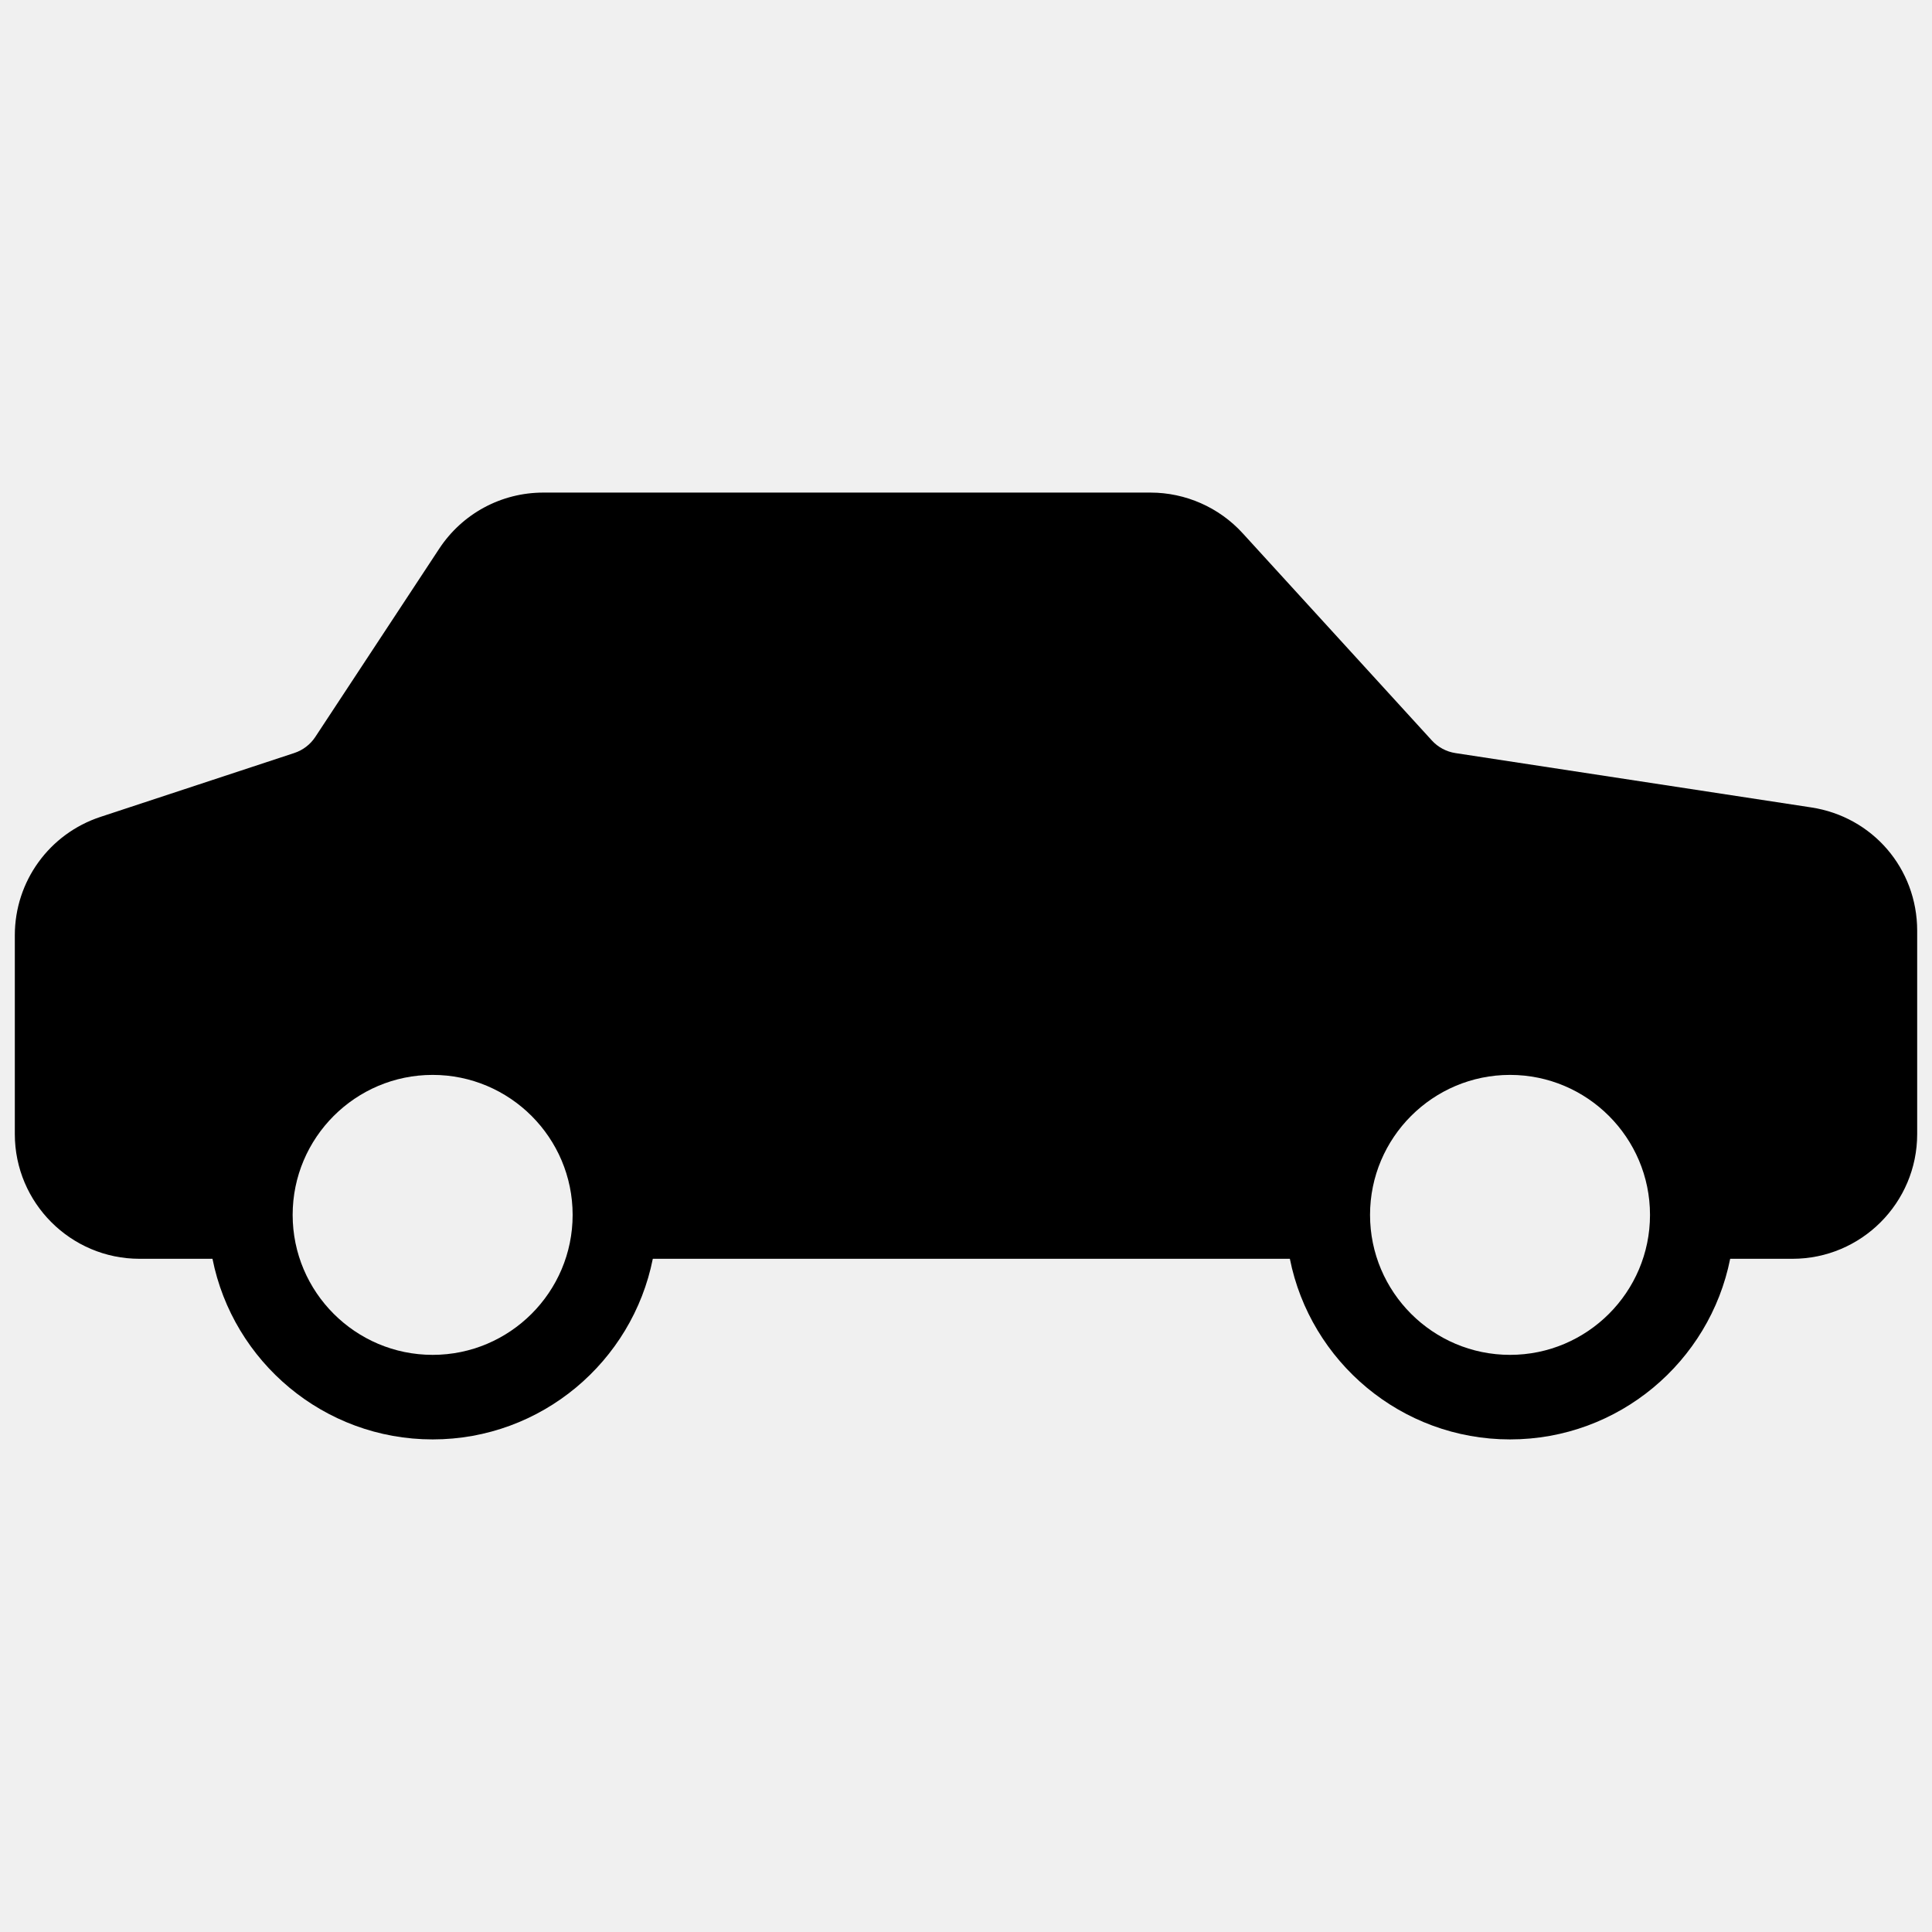
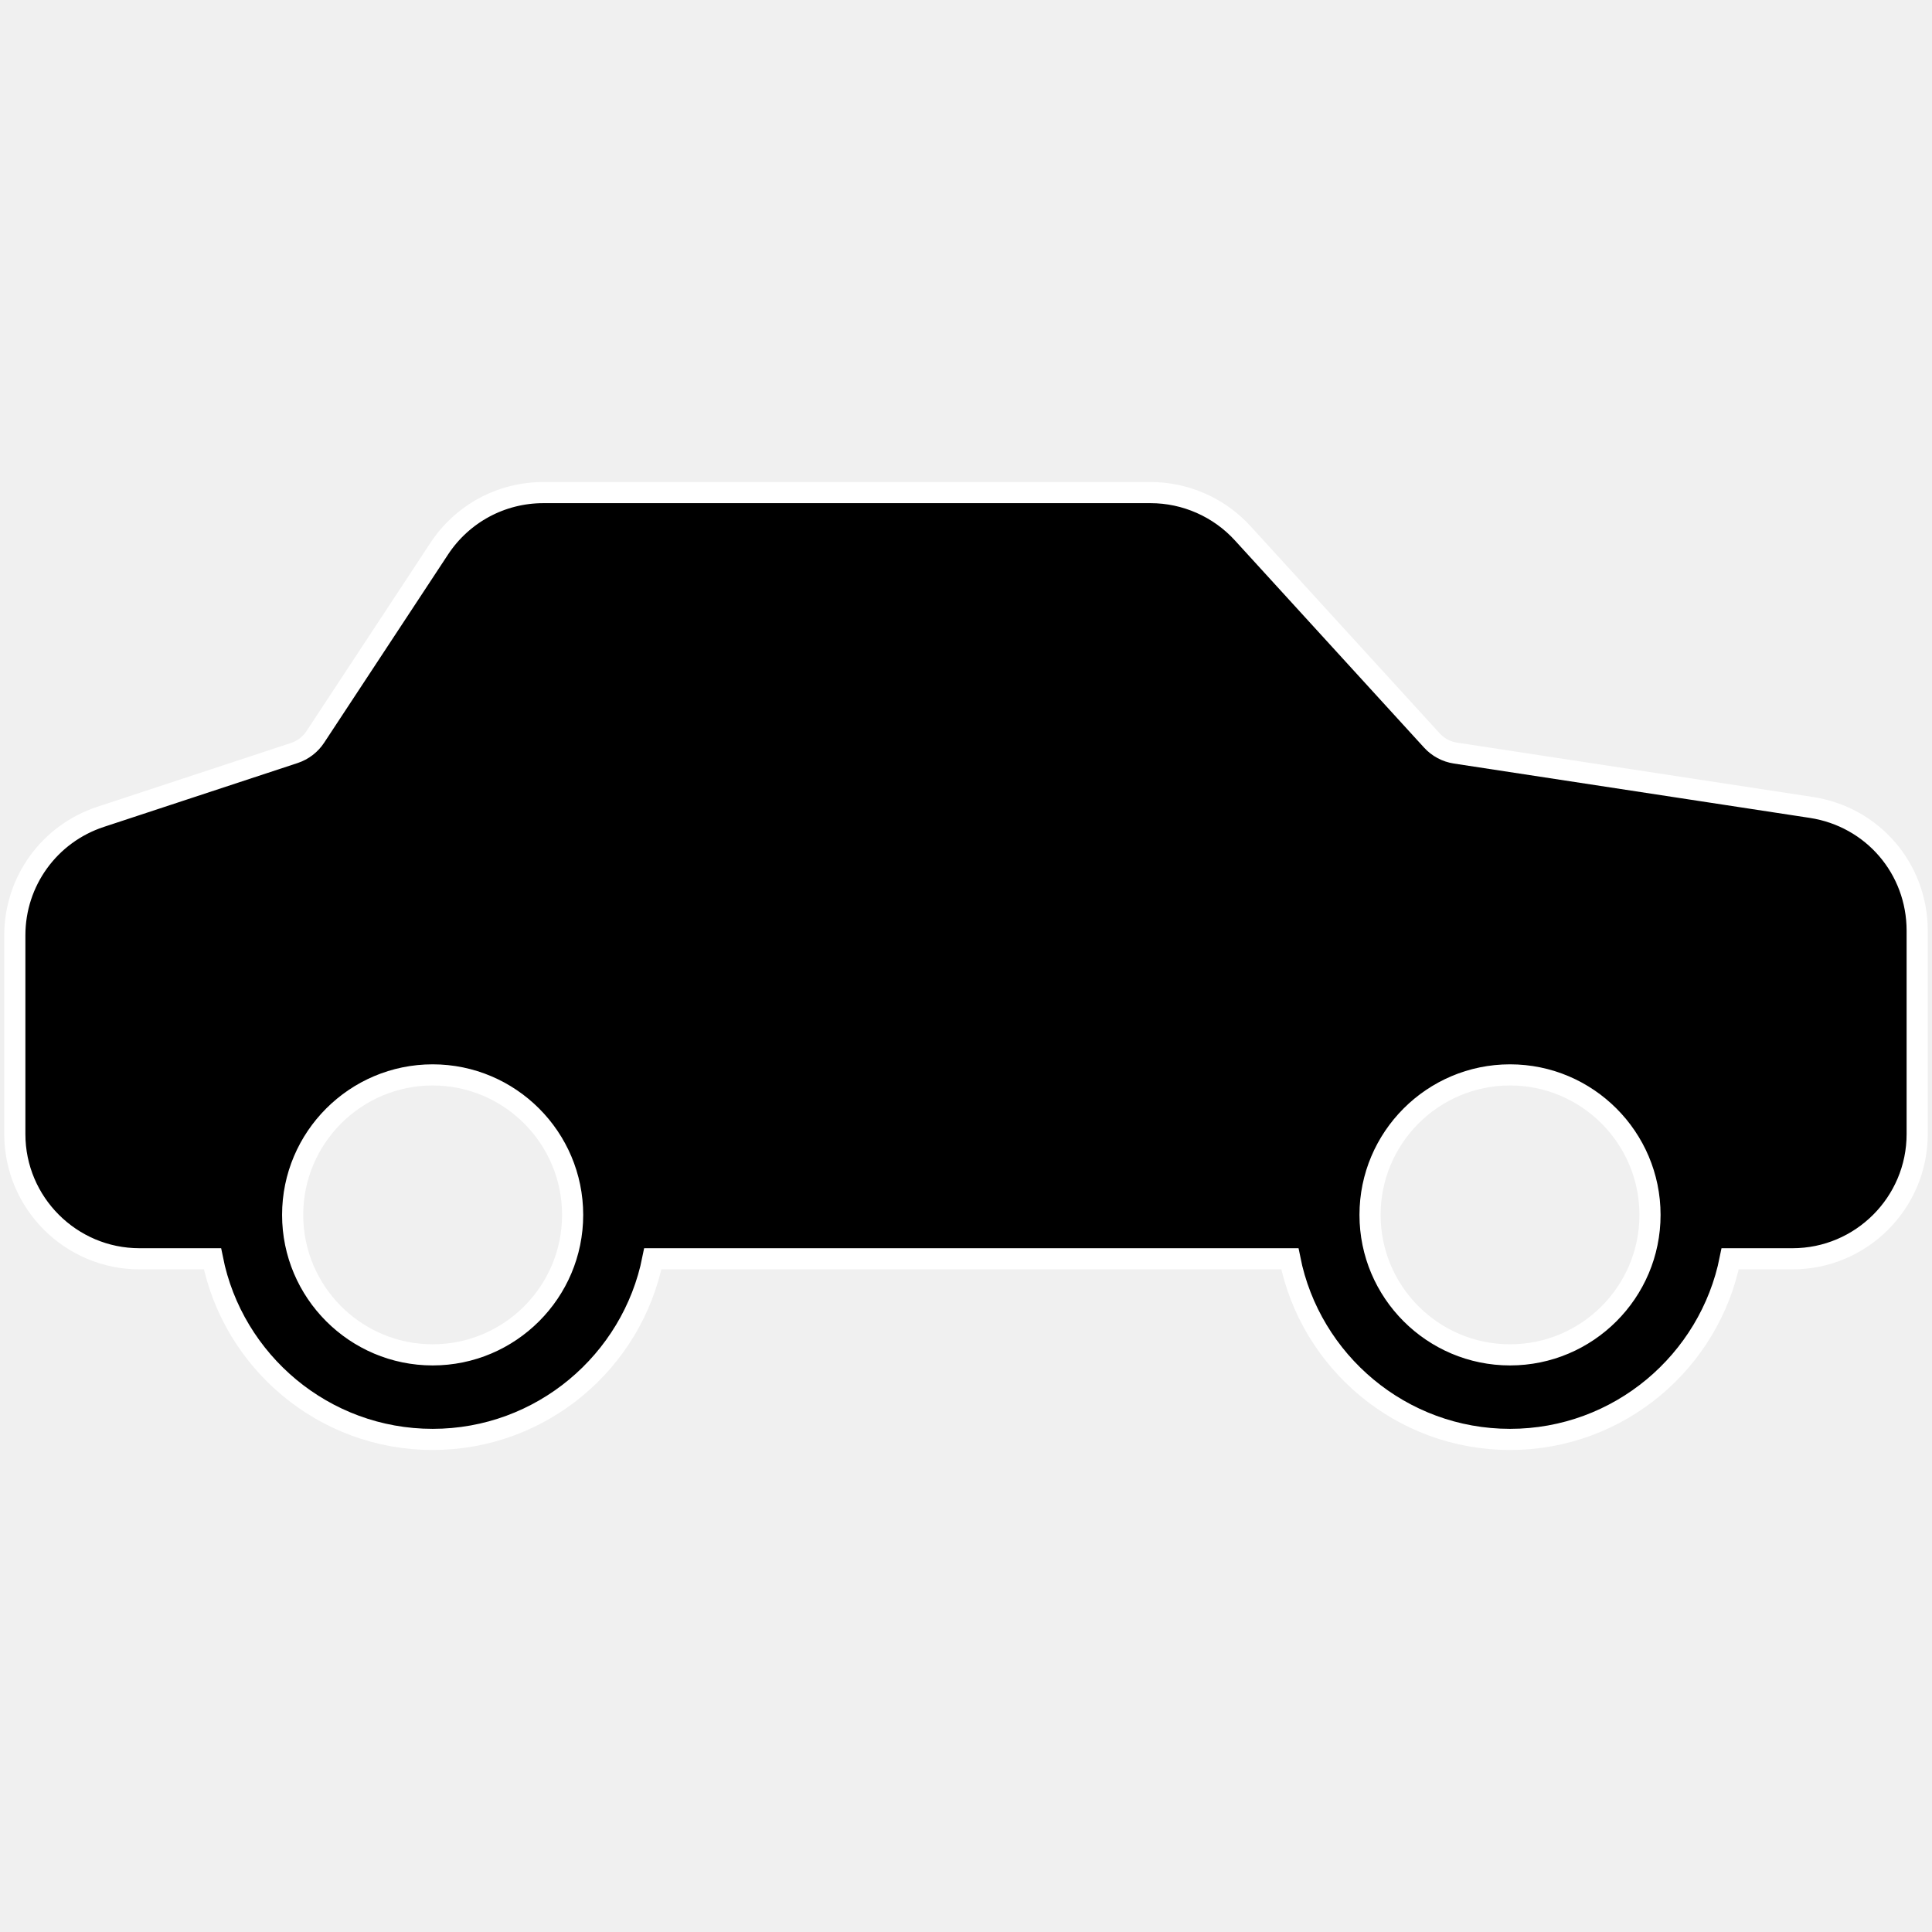
<svg xmlns="http://www.w3.org/2000/svg" version="1.1" width="256" height="256" viewBox="0 0 256 256" xml:space="preserve">
  <defs>
</defs>
  <g transform="translate(128 128) scale(0.72 0.72)" style="">
    <g style="stroke: none; stroke-width: 0; stroke-dasharray: none; stroke-linecap: butt; stroke-linejoin: miter; stroke-miterlimit: 10; fill: none; fill-rule: nonzero; opacity: 1;" transform="translate(-175.05 -175.05) scale(3.89 3.89)">
-       <path d="M 84.99 37.498 l -16.835 -2.571 c -0.428 -0.065 -0.824 -0.277 -1.115 -0.597 l -8.952 -9.805 c -1.115 -1.222 -2.703 -1.922 -4.357 -1.922 H 25.005 c -1.991 0 -3.833 0.993 -4.928 2.656 l -5.862 8.905 c -0.234 0.356 -0.586 0.625 -0.992 0.759 l -9.169 3.022 C 1.629 38.744 0 40.996 0 43.548 v 9.404 c 0 3.254 2.647 5.9 5.9 5.9 h 3.451 c 0.969 4.866 5.269 8.545 10.416 8.545 s 9.447 -3.679 10.416 -8.545 h 30.139 c 0.969 4.866 5.27 8.545 10.416 8.545 s 9.446 -3.679 10.415 -8.545 H 84.1 c 3.254 0 5.9 -2.646 5.9 -5.9 v -9.622 C 90 40.394 87.893 37.941 84.99 37.498 z M 19.767 63.397 c -3.652 0 -6.623 -2.971 -6.623 -6.622 c 0 -3.652 2.971 -6.623 6.623 -6.623 s 6.623 2.971 6.623 6.623 C 26.39 60.427 23.419 63.397 19.767 63.397 z M 70.738 63.397 c -3.652 0 -6.623 -2.971 -6.623 -6.622 c 0 -3.652 2.971 -6.623 6.623 -6.623 c 3.651 0 6.622 2.971 6.622 6.623 C 77.36 60.427 74.39 63.397 70.738 63.397 z" style="stroke: none; stroke-width: 1; stroke-dasharray: none; stroke-linecap: butt; stroke-linejoin: miter; stroke-miterlimit: 10; fill: rgb(0,0,0); fill-rule: nonzero; opacity: 1;" transform=" matrix(1 0 0 1 0 0) " stroke-linecap="round" />
+       <path d="M 84.99 37.498 l -16.835 -2.571 c -0.428 -0.065 -0.824 -0.277 -1.115 -0.597 l -8.952 -9.805 c -1.115 -1.222 -2.703 -1.922 -4.357 -1.922 H 25.005 c -1.991 0 -3.833 0.993 -4.928 2.656 l -5.862 8.905 c -0.234 0.356 -0.586 0.625 -0.992 0.759 l -9.169 3.022 C 1.629 38.744 0 40.996 0 43.548 v 9.404 c 0 3.254 2.647 5.9 5.9 5.9 h 3.451 c 0.969 4.866 5.269 8.545 10.416 8.545 s 9.447 -3.679 10.416 -8.545 h 30.139 c 0.969 4.866 5.27 8.545 10.416 8.545 s 9.446 -3.679 10.415 -8.545 H 84.1 c 3.254 0 5.9 -2.646 5.9 -5.9 v -9.622 C 90 40.394 87.893 37.941 84.99 37.498 z M 19.767 63.397 c -3.652 0 -6.623 -2.971 -6.623 -6.622 c 0 -3.652 2.971 -6.623 6.623 -6.623 s 6.623 2.971 6.623 6.623 C 26.39 60.427 23.419 63.397 19.767 63.397 z M 70.738 63.397 c -3.652 0 -6.623 -2.971 -6.623 -6.622 c 0 -3.652 2.971 -6.623 6.623 -6.623 c 3.651 0 6.622 2.971 6.622 6.623 C 77.36 60.427 74.39 63.397 70.738 63.397 z" style="stroke: #fff; stroke-width: 1; stroke-dasharray: none; stroke-linecap: butt; stroke-linejoin: miter; stroke-miterlimit: 10; fill: rgb(0,0,0); fill-rule: nonzero; opacity: 1;" transform=" matrix(1 0 0 1 0 0) " stroke-linecap="round" />
    </g>
  </g>
</svg>
